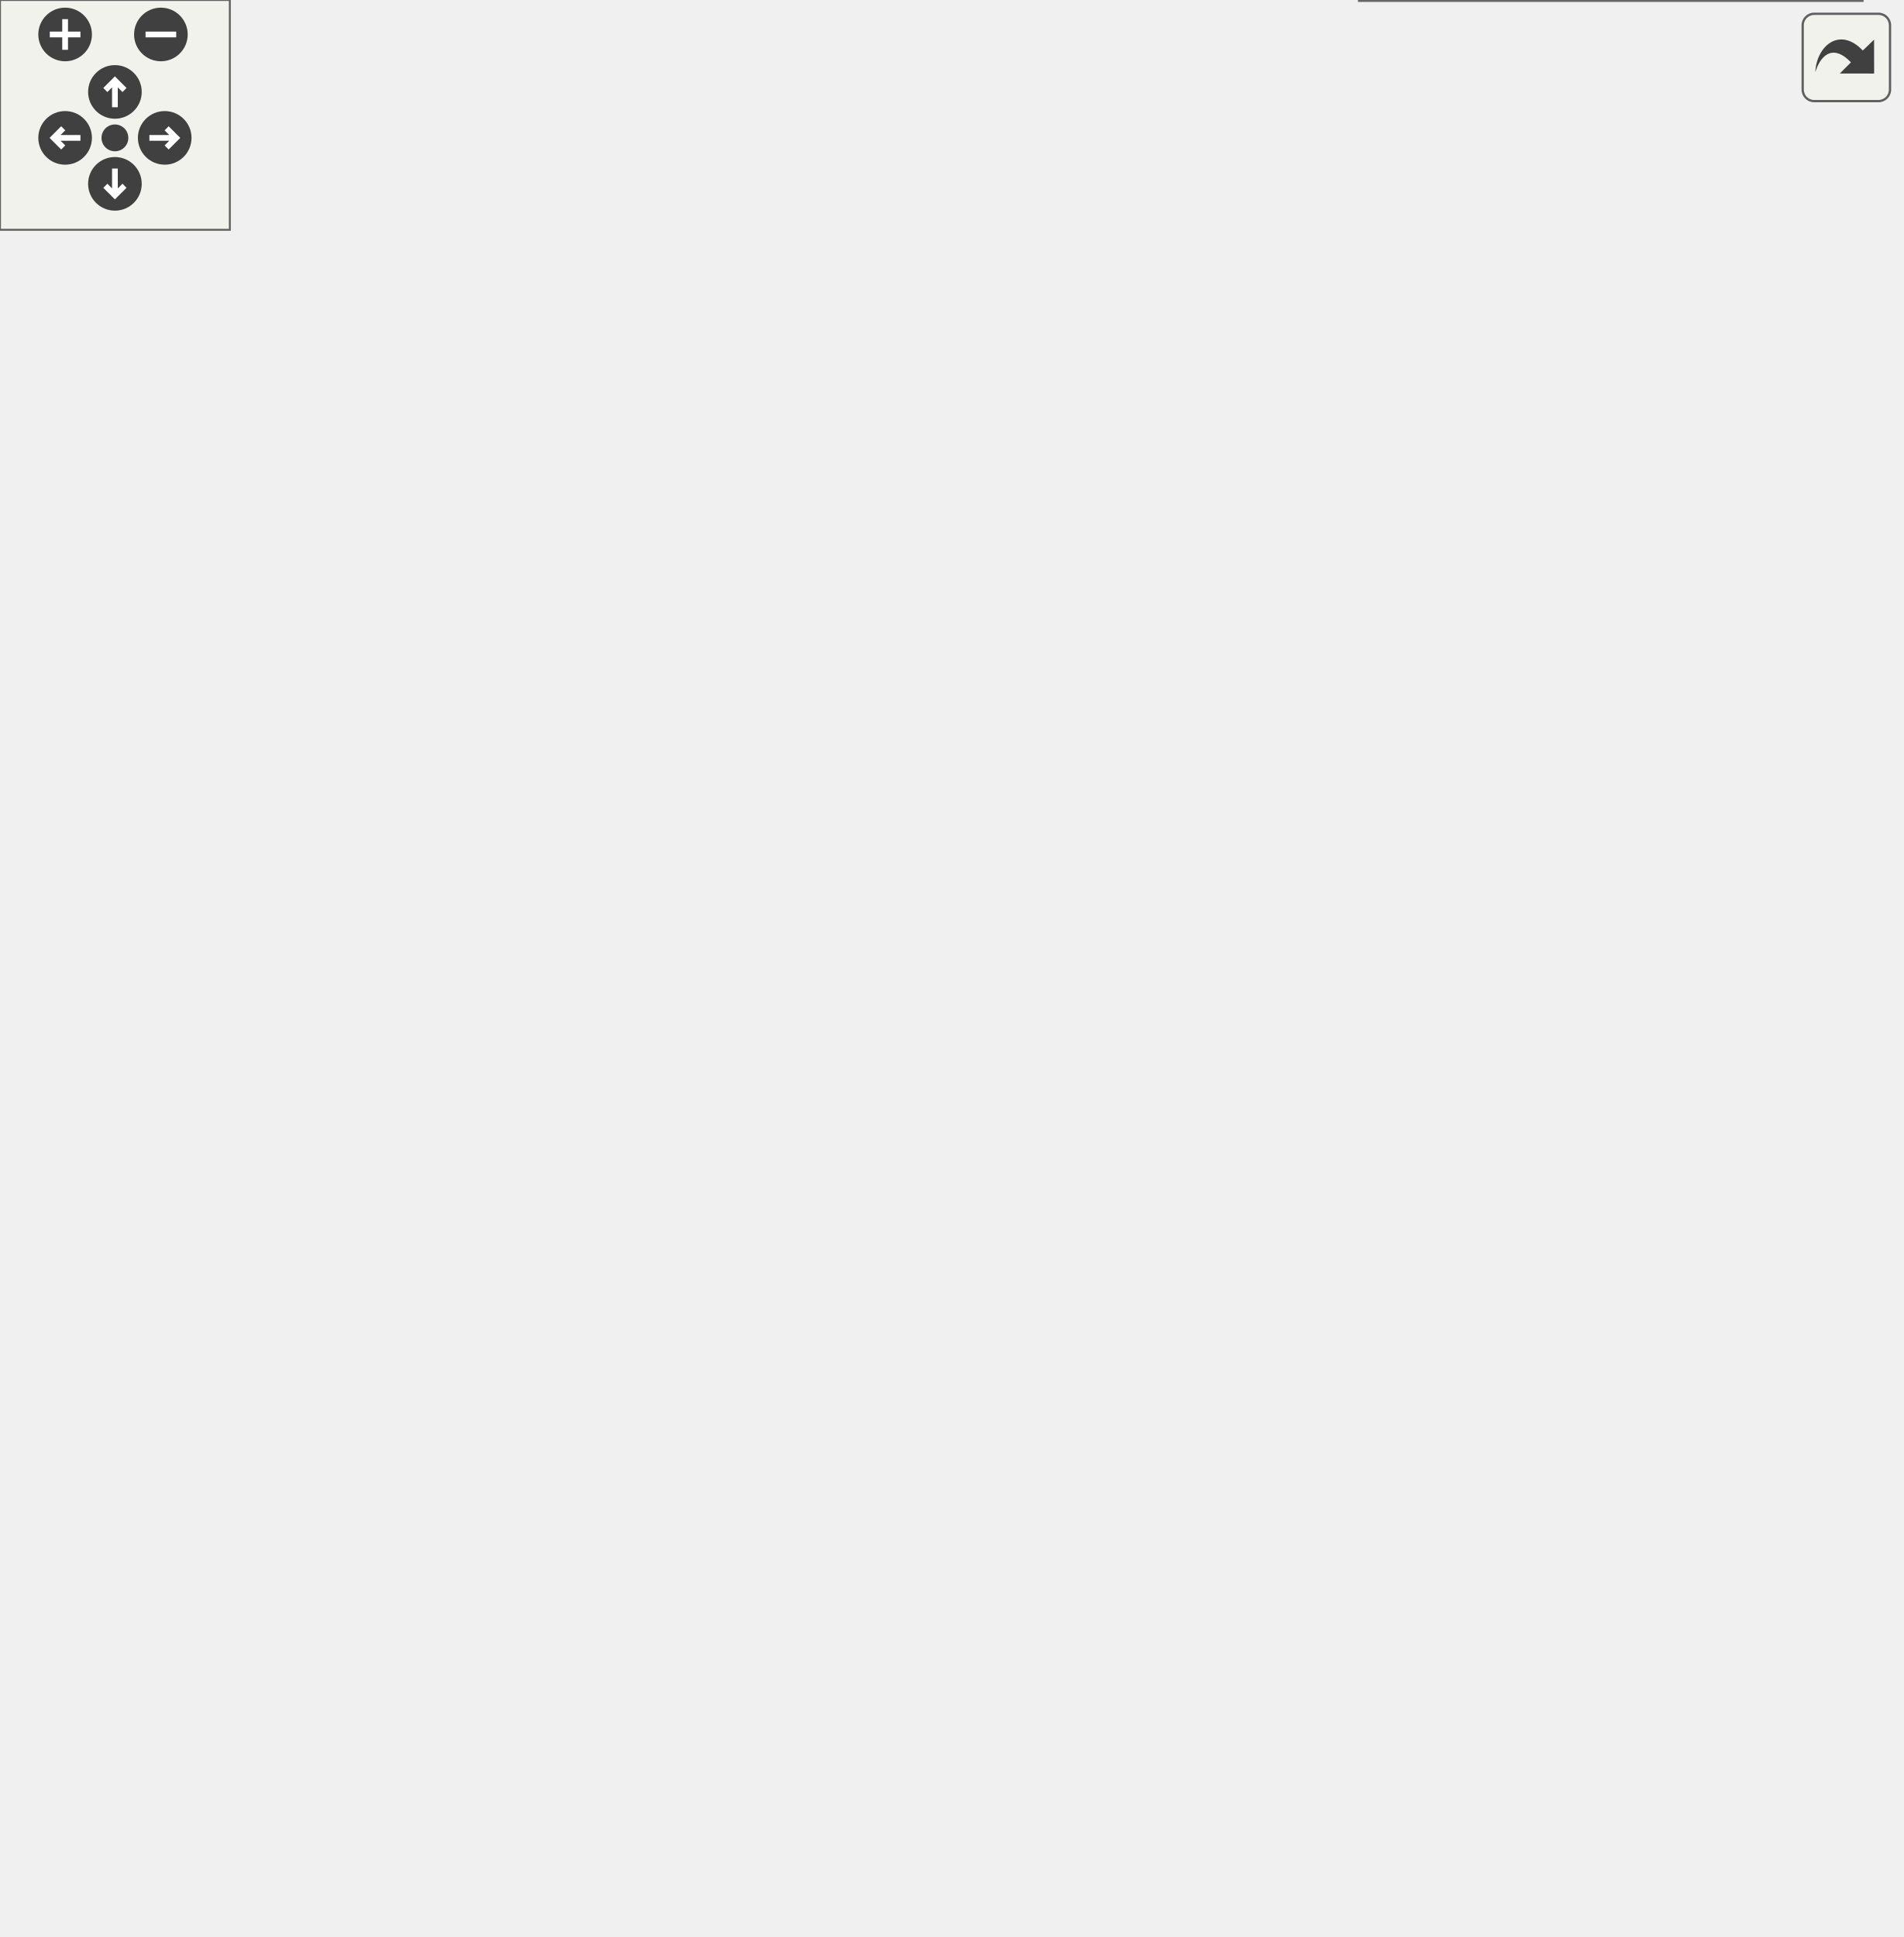
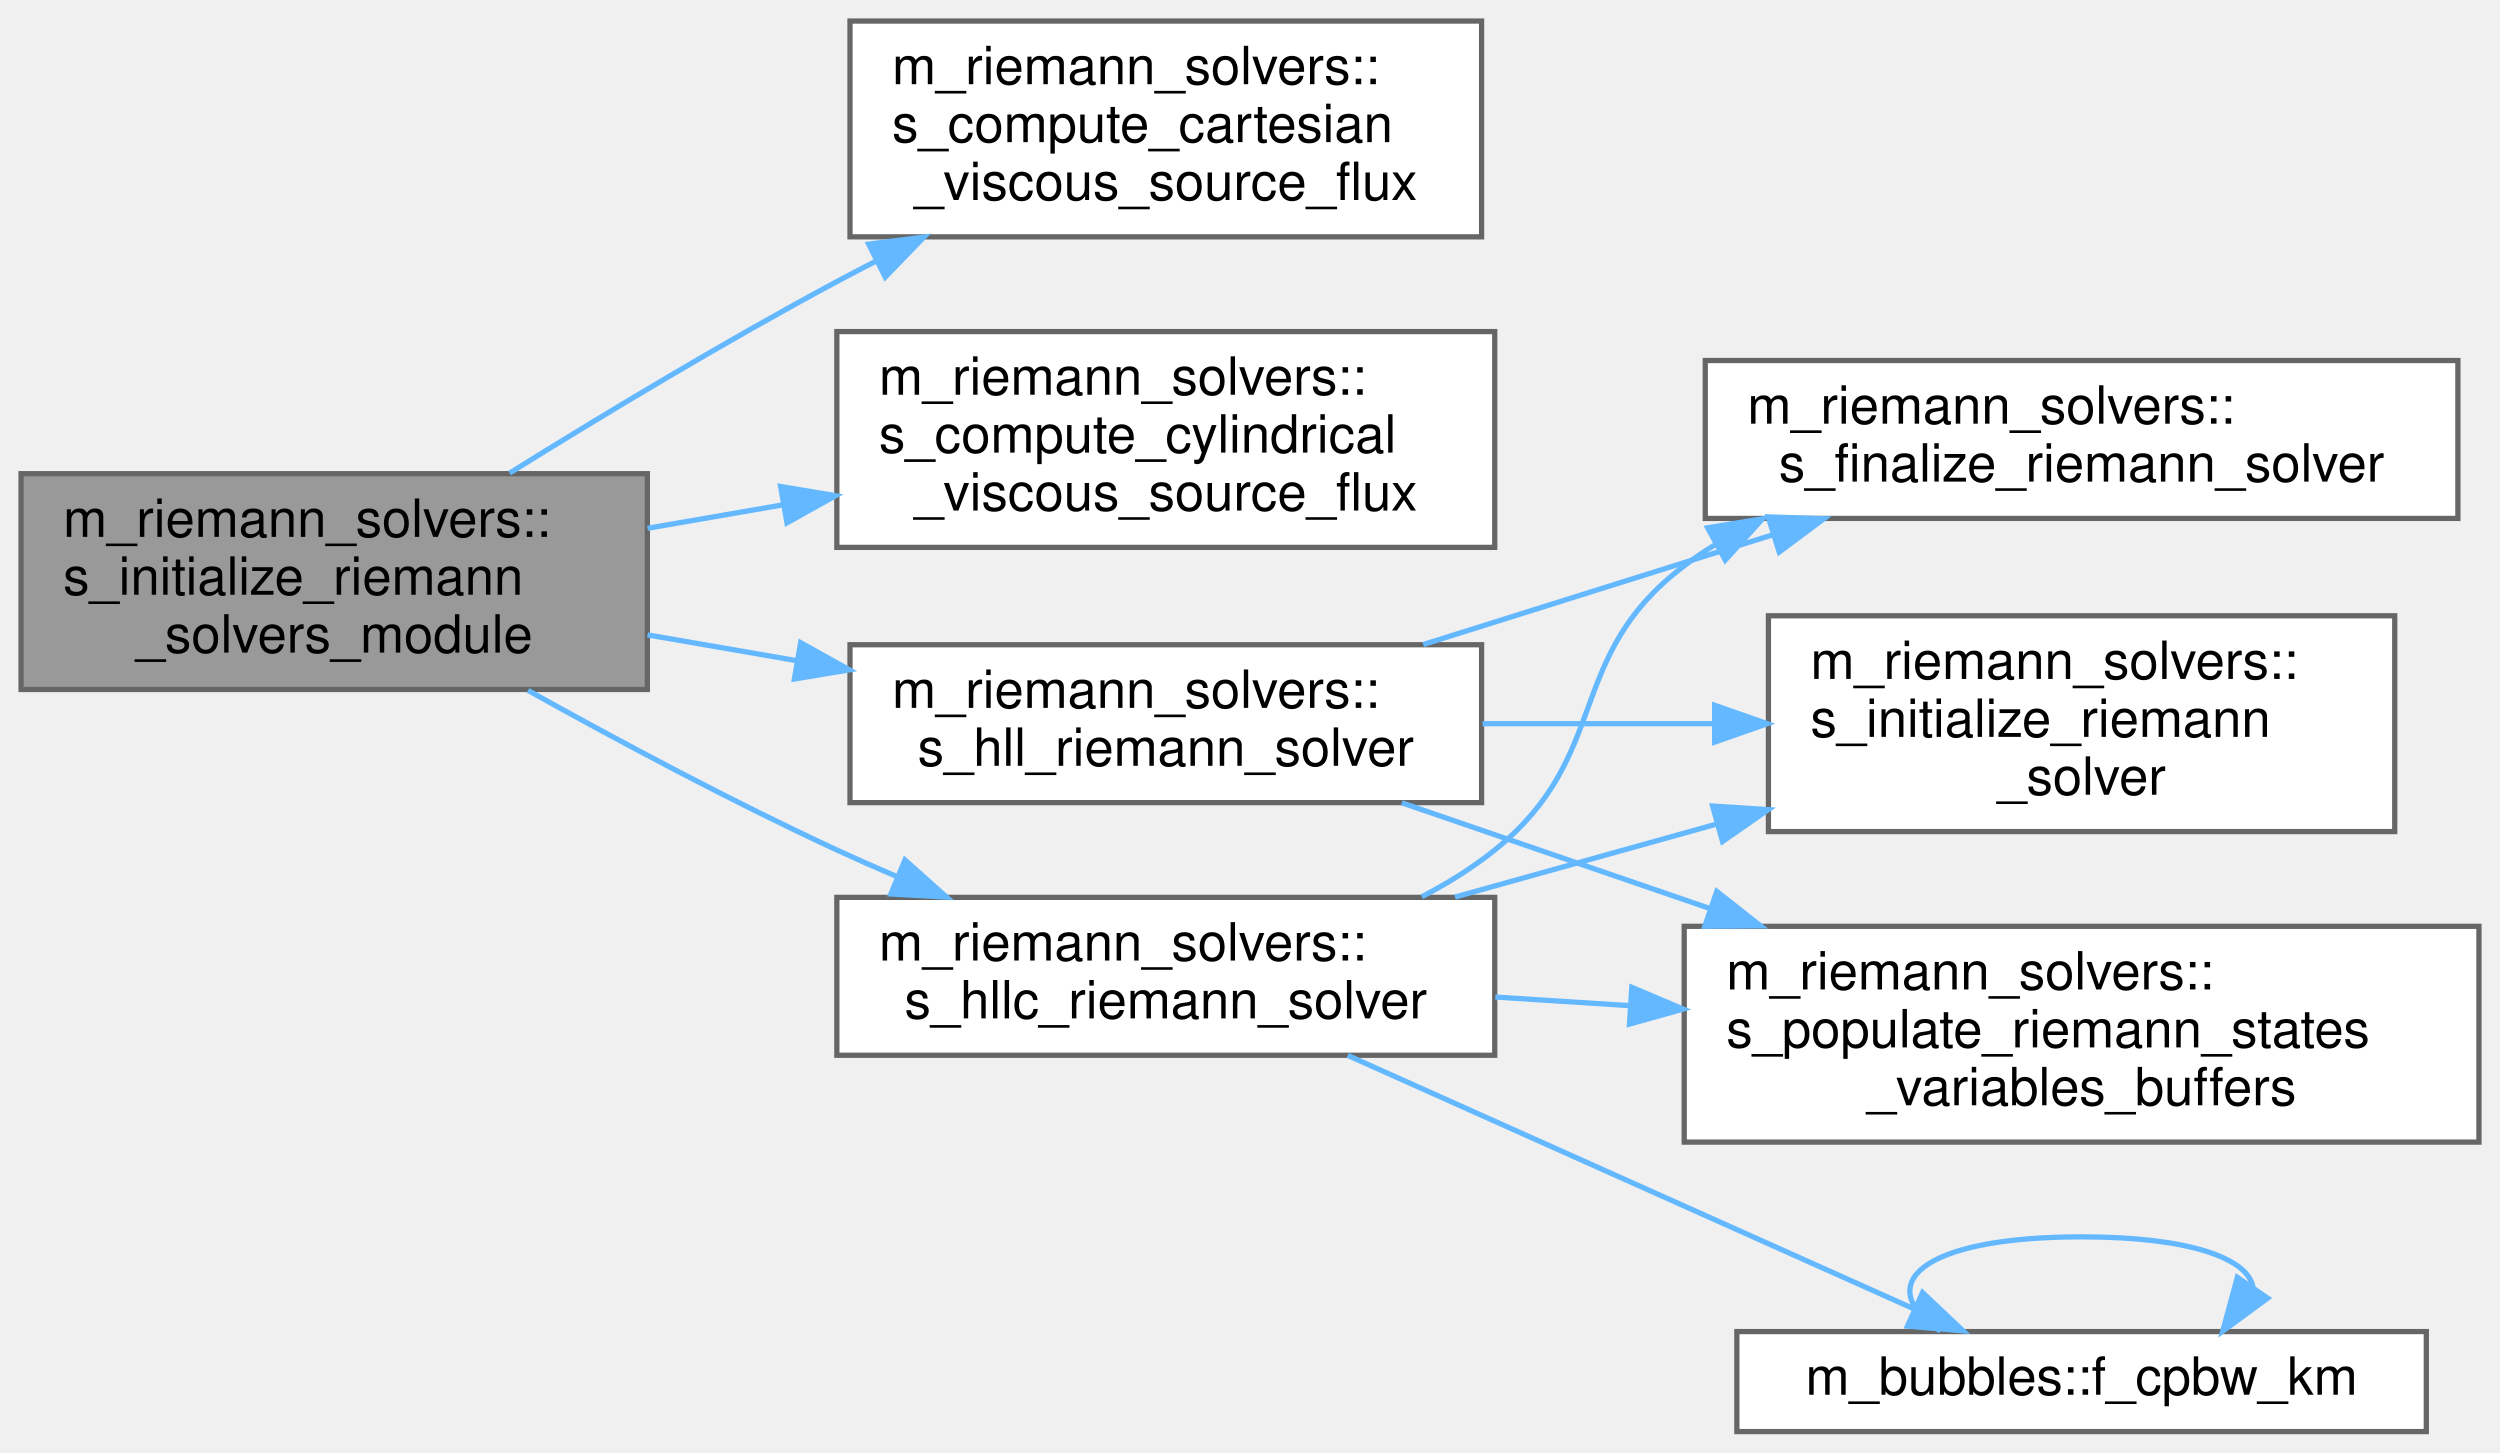
- <svg xmlns="http://www.w3.org/2000/svg" xmlns:xlink="http://www.w3.org/1999/xlink" id="main" version="1.1" xml:space="preserve">
-   <style type="text/css">
- .edge:hover path { stroke: red; }
- .edge:hover polygon { stroke: red; fill: red; }
- </style>
-   <defs>
-     <circle id="rim" cx="0" cy="0" r="7" />
-     <circle id="rim2" cx="0" cy="0" r="3.5" />
-     <g id="zoomPlus">
-       <use xlink:href="#rim" fill="#404040">
-         <set attributeName="fill" to="#808080" begin="zoomplus.mouseover" end="zoomplus.mouseout" />
-       </use>
-       <path d="M-4,0h8M0,-4v8" fill="none" stroke="white" stroke-width="1.5" pointer-events="none" />
-     </g>
-     <g id="zoomMin">
-       <use xlink:href="#rim" fill="#404040">
-         <set attributeName="fill" to="#808080" begin="zoomminus.mouseover" end="zoomminus.mouseout" />
-       </use>
-       <path d="M-4,0h8" fill="none" stroke="white" stroke-width="1.5" pointer-events="none" />
-     </g>
-     <g id="dirArrow">
-       <path fill="none" stroke="white" stroke-width="1.5" d="M0,-3.0v7 M-2.5,-0.5L0,-3.0L2.5,-0.5" />
-     </g>
-     <g id="resetDef">
-       <use xlink:href="#rim2" fill="#404040">
-         <set attributeName="fill" to="#808080" begin="reset.mouseover" end="reset.mouseout" />
-       </use>
-     </g>
-   </defs>
-   <svg id="graph" class="graph">
-     <g id="viewport">
-       <g id="node1" class="node">
-         <g id="a_node1">
-           <a xlink:title="The computation of parameters, the allocation of memory, the association of pointers and/or the execu...">
-             <polygon fill="#999999" stroke="#666666" points="119,-268 0,-268 0,-227 119,-227 119,-268" />
-             <text text-anchor="start" x="8" y="-256" font-family="Helvetica,sans-Serif" font-size="10.00">m_riemann_solvers::</text>
-             <text text-anchor="start" x="8" y="-245" font-family="Helvetica,sans-Serif" font-size="10.00">s_initialize_riemann</text>
-             <text text-anchor="middle" x="59.5" y="-234" font-family="Helvetica,sans-Serif" font-size="10.00">_solvers_module</text>
-           </a>
-         </g>
-       </g>
-       <g id="node2" class="node">
-         <g id="a_node2">
-           <a xlink:href="namespacem__riemann__solvers.html#a67523a29805d4128431484ca49de1068" target="_top" xlink:title="The goal of this subroutine is to evaluate and account for the contribution of viscous stresses in th...">
-             <polygon fill="white" stroke="#666666" points="292,-445 172,-445 172,-404 292,-404 292,-445" />
-             <text text-anchor="start" x="180" y="-433" font-family="Helvetica,sans-Serif" font-size="10.00">m_riemann_solvers::</text>
-             <text text-anchor="start" x="180" y="-422" font-family="Helvetica,sans-Serif" font-size="10.00">s_compute_cartesian</text>
-             <text text-anchor="middle" x="232" y="-411" font-family="Helvetica,sans-Serif" font-size="10.00">_viscous_source_flux</text>
-           </a>
-         </g>
-       </g>
-       <g id="edge1" class="edge">
-         <path fill="none" stroke="#63b8ff" d="M68.62,-268.15C82.04,-299.78 111.74,-360.27 155,-395.5 157.44,-397.49 160.03,-399.35 162.73,-401.09" />
-         <polygon fill="#63b8ff" stroke="#63b8ff" points="161.24,-404.27 171.65,-406.25 164.75,-398.22 161.24,-404.27" />
-       </g>
-       <g id="node3" class="node">
-         <g id="a_node3">
-           <a xlink:href="namespacem__riemann__solvers.html#a225f72f7e466dad77766ea2fe27a7a05" target="_top" xlink:title="The goal of this subroutine is to evaluate and account for the contribution of viscous stresses in th...">
-             <polygon fill="white" stroke="#666666" points="294.5,-386 169.5,-386 169.5,-345 294.5,-345 294.5,-386" />
-             <text text-anchor="start" x="177.5" y="-374" font-family="Helvetica,sans-Serif" font-size="10.00">m_riemann_solvers::</text>
-             <text text-anchor="start" x="177.5" y="-363" font-family="Helvetica,sans-Serif" font-size="10.00">s_compute_cylindrical</text>
-             <text text-anchor="middle" x="232" y="-352" font-family="Helvetica,sans-Serif" font-size="10.00">_viscous_source_flux</text>
-           </a>
-         </g>
-       </g>
-       <g id="edge2" class="edge">
-         <path fill="none" stroke="#63b8ff" d="M78.18,-268.33C95.9,-288.12 124.83,-317.59 155,-336.5 156.94,-337.72 158.95,-338.9 161,-340.04" />
-         <polygon fill="#63b8ff" stroke="#63b8ff" points="159.72,-343.32 170.21,-344.81 162.94,-337.11 159.72,-343.32" />
-       </g>
-       <g id="node4" class="node">
-         <g id="a_node4">
-           <a xlink:href="namespacem__variables__conversion.html#adc8e92da3f26b52445fe96b43bc1ad34" target="_top" xlink:title="This procedure is used alongside with the gamma/pi_inf model to transfer the density,...">
-             <polygon fill="white" stroke="#666666" points="299.5,-327 164.5,-327 164.5,-286 299.5,-286 299.5,-327" />
-             <text text-anchor="start" x="172.5" y="-315" font-family="Helvetica,sans-Serif" font-size="10.00">m_variables_conversion</text>
-             <text text-anchor="start" x="172.5" y="-304" font-family="Helvetica,sans-Serif" font-size="10.00">::s_convert_mixture_to</text>
-             <text text-anchor="middle" x="232" y="-293" font-family="Helvetica,sans-Serif" font-size="10.00">_mixture_variables</text>
-           </a>
-         </g>
-       </g>
-       <g id="edge3" class="edge">
-         <path fill="none" stroke="#63b8ff" d="M119.18,-267.8C132.95,-272.57 147.75,-277.69 161.94,-282.6" />
-         <polygon fill="#63b8ff" stroke="#63b8ff" points="161.04,-286 171.64,-285.96 163.33,-279.38 161.04,-286" />
-       </g>
-       <g id="node5" class="node">
-         <g id="a_node5">
-           <a xlink:href="namespacem__variables__conversion.html#a087d0446a1b6c73a105a4922ee9966c4" target="_top" xlink:title="This subroutine is designed for the volume fraction model and provided a set of either conservative o...">
-             <polygon fill="white" stroke="#666666" points="299.5,-268 164.5,-268 164.5,-227 299.5,-227 299.5,-268" />
-             <text text-anchor="start" x="172.5" y="-256" font-family="Helvetica,sans-Serif" font-size="10.00">m_variables_conversion</text>
-             <text text-anchor="start" x="172.5" y="-245" font-family="Helvetica,sans-Serif" font-size="10.00">::s_convert_species_to</text>
-             <text text-anchor="middle" x="232" y="-234" font-family="Helvetica,sans-Serif" font-size="10.00">_mixture_variables</text>
-           </a>
-         </g>
-       </g>
-       <g id="edge4" class="edge">
-         <path fill="none" stroke="#63b8ff" d="M119.18,-247.5C130.43,-247.5 142.36,-247.5 154.09,-247.5" />
-         <polygon fill="#63b8ff" stroke="#63b8ff" points="154.31,-251 164.31,-247.5 154.31,-244 154.31,-251" />
-       </g>
-       <g id="node6" class="node">
-         <g id="a_node6">
-           <a xlink:href="namespacem__variables__conversion.html#af706a9e3a74f8b78a4dda1035ee7a492" target="_top" xlink:title="This procedure is used alongside with the gamma/pi_inf model to transfer the density,...">
-             <polygon fill="white" stroke="#666666" points="309,-209 155,-209 155,-168 309,-168 309,-209" />
-             <text text-anchor="start" x="163" y="-197" font-family="Helvetica,sans-Serif" font-size="10.00">m_variables_conversion</text>
-             <text text-anchor="start" x="163" y="-186" font-family="Helvetica,sans-Serif" font-size="10.00">::s_convert_species_to</text>
-             <text text-anchor="middle" x="232" y="-175" font-family="Helvetica,sans-Serif" font-size="10.00">_mixture_variables_bubbles</text>
-           </a>
-         </g>
-       </g>
-       <g id="edge5" class="edge">
-         <path fill="none" stroke="#63b8ff" d="M119.18,-227.2C132.95,-222.43 147.75,-217.31 161.94,-212.4" />
-         <polygon fill="#63b8ff" stroke="#63b8ff" points="163.33,-215.62 171.64,-209.04 161.04,-209 163.33,-215.62" />
-       </g>
-       <g id="node7" class="node">
-         <g id="a_node7">
-           <a xlink:href="namespacem__riemann__solvers.html#a1b018ebed82e499a0589925651bba7a7" target="_top" xlink:title=" ">
-             <polygon fill="white" stroke="#666666" points="292,-149.5 172,-149.5 172,-119.5 292,-119.5 292,-149.5" />
-             <text text-anchor="start" x="180" y="-137.5" font-family="Helvetica,sans-Serif" font-size="10.00">m_riemann_solvers::</text>
-             <text text-anchor="middle" x="232" y="-126.5" font-family="Helvetica,sans-Serif" font-size="10.00">s_hll_riemann_solver</text>
-           </a>
-         </g>
-       </g>
-       <g id="edge6" class="edge">
-         <path fill="none" stroke="#63b8ff" d="M77.7,-226.98C95.29,-207.19 124.31,-177.64 155,-159.5 158.63,-157.35 162.47,-155.36 166.42,-153.53" />
-         <polygon fill="#63b8ff" stroke="#63b8ff" points="167.97,-156.67 175.78,-149.5 165.21,-150.24 167.97,-156.67" />
-       </g>
-       <g id="node11" class="node">
-         <g id="a_node11">
-           <a xlink:href="namespacem__riemann__solvers.html#a6c9d70572e9b98586bab20b028557a5a" target="_top" xlink:title="This procedure is the implementation of the Harten, Lax, van Leer, and contact (HLLC) approximate Rie...">
-             <polygon fill="white" stroke="#666666" points="294.5,-101.5 169.5,-101.5 169.5,-71.5 294.5,-71.5 294.5,-101.5" />
-             <text text-anchor="start" x="177.5" y="-89.5" font-family="Helvetica,sans-Serif" font-size="10.00">m_riemann_solvers::</text>
-             <text text-anchor="middle" x="232" y="-78.5" font-family="Helvetica,sans-Serif" font-size="10.00">s_hllc_riemann_solver</text>
-           </a>
-         </g>
-       </g>
-       <g id="edge10" class="edge">
-         <path fill="none" stroke="#63b8ff" d="M69.48,-226.62C83.45,-196.58 113.17,-141.41 155,-110.5 157.04,-108.99 159.19,-107.57 161.4,-106.24" />
-         <polygon fill="#63b8ff" stroke="#63b8ff" points="163.08,-109.32 170.26,-101.53 159.79,-103.13 163.08,-109.32" />
-       </g>
-       <g id="node8" class="node">
-         <g id="a_node8">
-           <a xlink:href="namespacem__riemann__solvers.html#ab679d890c95c6cb1ee3dc5e5a9ae1c19" target="_top" xlink:title="Deallocation and/or disassociation procedures that are needed to finalize the selected Riemann proble...">
-             <polygon fill="white" stroke="#666666" points="492,-203.5 349,-203.5 349,-173.5 492,-173.5 492,-203.5" />
-             <text text-anchor="start" x="357" y="-191.5" font-family="Helvetica,sans-Serif" font-size="10.00">m_riemann_solvers::</text>
-             <text text-anchor="middle" x="420.5" y="-180.5" font-family="Helvetica,sans-Serif" font-size="10.00">s_finalize_riemann_solver</text>
-           </a>
-         </g>
-       </g>
-       <g id="edge7" class="edge">
-         <path fill="none" stroke="#63b8ff" d="M284.95,-149.54C307.49,-156.07 334.06,-163.76 357.62,-170.58" />
-         <polygon fill="#63b8ff" stroke="#63b8ff" points="356.93,-174.03 367.5,-173.45 358.87,-167.3 356.93,-174.03" />
-       </g>
-       <g id="node9" class="node">
-         <g id="a_node9">
-           <a xlink:href="namespacem__riemann__solvers.html#a3f244d4b1bc8e00f8c3c5b6f96aa5448" target="_top" xlink:title="The computation of parameters, the allocation of memory, the association of pointers and/or the execu...">
-             <polygon fill="white" stroke="#666666" points="480,-155 361,-155 361,-114 480,-114 480,-155" />
-             <text text-anchor="start" x="369" y="-143" font-family="Helvetica,sans-Serif" font-size="10.00">m_riemann_solvers::</text>
-             <text text-anchor="start" x="369" y="-132" font-family="Helvetica,sans-Serif" font-size="10.00">s_initialize_riemann</text>
-             <text text-anchor="middle" x="420.5" y="-121" font-family="Helvetica,sans-Serif" font-size="10.00">_solver</text>
-           </a>
-         </g>
-       </g>
-       <g id="edge8" class="edge">
-         <path fill="none" stroke="#63b8ff" d="M292.01,-134.5C310.64,-134.5 331.4,-134.5 350.66,-134.5" />
-         <polygon fill="#63b8ff" stroke="#63b8ff" points="350.87,-138 360.87,-134.5 350.87,-131 350.87,-138" />
-       </g>
-       <g id="node10" class="node">
-         <g id="a_node10">
-           <a xlink:href="namespacem__riemann__solvers.html#a2b90cc8425b57f4a7ea4dc0d839e9f75" target="_top" xlink:title="The purpose of this subroutine is to populate the buffers of the left and right Riemann states variab...">
-             <polygon fill="white" stroke="#666666" points="496,-96 345,-96 345,-55 496,-55 496,-96" />
-             <text text-anchor="start" x="353" y="-84" font-family="Helvetica,sans-Serif" font-size="10.00">m_riemann_solvers::</text>
-             <text text-anchor="start" x="353" y="-73" font-family="Helvetica,sans-Serif" font-size="10.00">s_populate_riemann_states</text>
-             <text text-anchor="middle" x="420.5" y="-62" font-family="Helvetica,sans-Serif" font-size="10.00">_variables_buffers</text>
-           </a>
-         </g>
-       </g>
-       <g id="edge9" class="edge">
-         <path fill="none" stroke="#63b8ff" d="M280.84,-119.4C290.18,-116.45 299.9,-113.38 309,-110.5 320.66,-106.81 333.01,-102.9 345.06,-99.09" />
-         <polygon fill="#63b8ff" stroke="#63b8ff" points="346.17,-102.41 354.65,-96.05 344.06,-95.73 346.17,-102.41" />
-       </g>
-       <g id="edge13" class="edge">
-         <path fill="none" stroke="#63b8ff" d="M294.18,-101.64C299.43,-104.16 304.46,-107.09 309,-110.5 332.06,-127.83 321.99,-147.11 345,-164.5 346.85,-165.9 348.78,-167.22 350.78,-168.46" />
-         <polygon fill="#63b8ff" stroke="#63b8ff" points="349.45,-171.72 359.9,-173.44 352.8,-165.58 349.45,-171.72" />
-       </g>
-       <g id="edge14" class="edge">
-         <path fill="none" stroke="#63b8ff" d="M291.5,-101.56C310.41,-106.42 331.56,-111.87 351.12,-116.9" />
-         <polygon fill="#63b8ff" stroke="#63b8ff" points="350.33,-120.31 360.89,-119.42 352.08,-113.53 350.33,-120.31" />
-       </g>
-       <g id="edge15" class="edge">
-         <path fill="none" stroke="#63b8ff" d="M294.58,-82.87C307.44,-82.11 321.2,-81.3 334.72,-80.5" />
-         <polygon fill="#63b8ff" stroke="#63b8ff" points="335.22,-83.98 344.99,-79.89 334.81,-76.99 335.22,-83.98" />
-       </g>
-       <g id="node12" class="node">
-         <g id="a_node12">
-           <a xlink:href="namespacem__bubbles.html#a3b5690b07dda1b3660cb5539ec5fd920" target="_top" xlink:title="Function that computes the bubble wall pressure for Keller–Miksis bubbles.">
-             <polygon fill="white" stroke="#666666" points="486,-19 355,-19 355,0 486,0 486,-19" />
-             <text text-anchor="middle" x="420.5" y="-7" font-family="Helvetica,sans-Serif" font-size="10.00">m_bubbles::f_cpbw_km</text>
-           </a>
-         </g>
-       </g>
-       <g id="edge11" class="edge">
-         <path fill="none" stroke="#63b8ff" d="M269.4,-71.47C303.51,-57.39 354.01,-36.54 386.85,-22.98" />
-         <polygon fill="#63b8ff" stroke="#63b8ff" points="388.52,-26.08 396.43,-19.02 385.85,-19.61 388.52,-26.08" />
-       </g>
-       <g id="edge12" class="edge">
-         <path fill="none" stroke="#63b8ff" d="M391.52,-19.08C377.43,-27.73 387.09,-37 420.5,-37 443.47,-37 455.22,-32.62 455.73,-27.07" />
-         <polygon fill="#63b8ff" stroke="#63b8ff" points="458.4,-24.8 449.48,-19.08 452.89,-29.11 458.4,-24.8" />
+ <svg xmlns="http://www.w3.org/2000/svg" xmlns:xlink="http://www.w3.org/1999/xlink" width="475pt" height="276pt" viewBox="0.00 0.00 475.00 276.00">
+   <g id="graph0" class="graph" transform="scale(1 1) rotate(0) translate(4 272)">
+     <g id="node1" class="node">
+       <g id="a_node1">
+         <a xlink:title="The computation of parameters, the allocation of memory, the association of pointers and/or the execu...">
+           <polygon fill="#999999" stroke="#666666" points="119,-182 0,-182 0,-141 119,-141 119,-182" />
+           <text text-anchor="start" x="8" y="-170" font-family="Helvetica,sans-Serif" font-size="10.00">m_riemann_solvers::</text>
+           <text text-anchor="start" x="8" y="-159" font-family="Helvetica,sans-Serif" font-size="10.00">s_initialize_riemann</text>
+           <text text-anchor="middle" x="59.5" y="-148" font-family="Helvetica,sans-Serif" font-size="10.00">_solvers_module</text>
+         </a>
      </g>
    </g>
-   </svg>
-   <g id="navigator" transform="translate(0 0)" fill="#404254">
-     <rect fill="#f2f5e9" fill-opacity="0.5" stroke="#606060" stroke-width=".5" x="0" y="0" width="60" height="60" />
-     <use id="zoomplus" xlink:href="#zoomPlus" x="17" y="9" />
-     <use id="zoomminus" xlink:href="#zoomMin" x="42" y="9" />
-     <use id="reset" xlink:href="#resetDef" x="30" y="36" />
-     <g id="arrowUp" xlink:href="#dirArrow" transform="translate(30 24)">
-       <use xlink:href="#rim" fill="#404040">
-         <set attributeName="fill" to="#808080" begin="arrowUp.mouseover" end="arrowUp.mouseout" />
-       </use>
-       <path fill="none" stroke="white" stroke-width="1.5" d="M0,-3.0v7 M-2.5,-0.5L0,-3.0L2.5,-0.5" />
+     <g id="node2" class="node">
+       <g id="a_node2">
+         <a xlink:href="namespacem__riemann__solvers.html#a67523a29805d4128431484ca49de1068" target="_top" xlink:title="The goal of this subroutine is to evaluate and account for the contribution of viscous stresses in th...">
+           <polygon fill="white" stroke="#666666" points="277.5,-268 157.5,-268 157.5,-227 277.5,-227 277.5,-268" />
+           <text text-anchor="start" x="165.5" y="-256" font-family="Helvetica,sans-Serif" font-size="10.00">m_riemann_solvers::</text>
+           <text text-anchor="start" x="165.5" y="-245" font-family="Helvetica,sans-Serif" font-size="10.00">s_compute_cartesian</text>
+           <text text-anchor="middle" x="217.5" y="-234" font-family="Helvetica,sans-Serif" font-size="10.00">_viscous_source_flux</text>
+         </a>
+       </g>
    </g>
-     <g id="arrowRight" xlink:href="#dirArrow" transform="rotate(90) translate(36 -43)">
-       <use xlink:href="#rim" fill="#404040">
-         <set attributeName="fill" to="#808080" begin="arrowRight.mouseover" end="arrowRight.mouseout" />
-       </use>
-       <path fill="none" stroke="white" stroke-width="1.5" d="M0,-3.0v7 M-2.5,-0.5L0,-3.0L2.5,-0.5" />
+     <g id="edge1" class="edge">
+       <path fill="none" stroke="#63b8ff" d="M92.83,-182.12C110.86,-193.34 133.89,-207.19 155,-218.5 157.4,-219.79 159.88,-221.08 162.38,-222.36" />
+       <polygon fill="#63b8ff" stroke="#63b8ff" points="161.05,-225.61 171.56,-226.96 164.19,-219.35 161.05,-225.61" />
    </g>
-     <g id="arrowDown" xlink:href="#dirArrow" transform="rotate(180) translate(-30 -48)">
-       <use xlink:href="#rim" fill="#404040">
-         <set attributeName="fill" to="#808080" begin="arrowDown.mouseover" end="arrowDown.mouseout" />
-       </use>
-       <path fill="none" stroke="white" stroke-width="1.5" d="M0,-3.0v7 M-2.5,-0.5L0,-3.0L2.5,-0.5" />
+     <g id="node3" class="node">
+       <g id="a_node3">
+         <a xlink:href="namespacem__riemann__solvers.html#a225f72f7e466dad77766ea2fe27a7a05" target="_top" xlink:title="The goal of this subroutine is to evaluate and account for the contribution of viscous stresses in th...">
+           <polygon fill="white" stroke="#666666" points="280,-209 155,-209 155,-168 280,-168 280,-209" />
+           <text text-anchor="start" x="163" y="-197" font-family="Helvetica,sans-Serif" font-size="10.00">m_riemann_solvers::</text>
+           <text text-anchor="start" x="163" y="-186" font-family="Helvetica,sans-Serif" font-size="10.00">s_compute_cylindrical</text>
+           <text text-anchor="middle" x="217.5" y="-175" font-family="Helvetica,sans-Serif" font-size="10.00">_viscous_source_flux</text>
+         </a>
+       </g>
    </g>
-     <g id="arrowLeft" xlink:href="#dirArrow" transform="rotate(270) translate(-36 17)">
-       <use xlink:href="#rim" fill="#404040">
-         <set attributeName="fill" to="#808080" begin="arrowLeft.mouseover" end="arrowLeft.mouseout" />
-       </use>
-       <path fill="none" stroke="white" stroke-width="1.5" d="M0,-3.0v7 M-2.5,-0.5L0,-3.0L2.5,-0.5" />
+     <g id="edge2" class="edge">
+       <path fill="none" stroke="#63b8ff" d="M119.03,-171.63C127.42,-173.08 136.13,-174.59 144.74,-176.08" />
+       <polygon fill="#63b8ff" stroke="#63b8ff" points="144.32,-179.56 154.77,-177.82 145.52,-172.66 144.32,-179.56" />
+     </g>
+     <g id="node4" class="node">
+       <g id="a_node4">
+         <a xlink:href="namespacem__riemann__solvers.html#a1b018ebed82e499a0589925651bba7a7" target="_top" xlink:title=" ">
+           <polygon fill="white" stroke="#666666" points="277.5,-149.5 157.5,-149.5 157.5,-119.5 277.5,-119.5 277.5,-149.5" />
+           <text text-anchor="start" x="165.5" y="-137.5" font-family="Helvetica,sans-Serif" font-size="10.00">m_riemann_solvers::</text>
+           <text text-anchor="middle" x="217.5" y="-126.5" font-family="Helvetica,sans-Serif" font-size="10.00">s_hll_riemann_solver</text>
+         </a>
+       </g>
+     </g>
+     <g id="edge3" class="edge">
+       <path fill="none" stroke="#63b8ff" d="M119.03,-151.37C128.24,-149.78 137.83,-148.12 147.25,-146.49" />
+       <polygon fill="#63b8ff" stroke="#63b8ff" points="148.12,-149.89 157.38,-144.73 146.93,-142.99 148.12,-149.89" />
+     </g>
+     <g id="node8" class="node">
+       <g id="a_node8">
+         <a xlink:href="namespacem__riemann__solvers.html#a6c9d70572e9b98586bab20b028557a5a" target="_top" xlink:title="This procedure is the implementation of the Harten, Lax, van Leer, and contact (HLLC) approximate Rie...">
+           <polygon fill="white" stroke="#666666" points="280,-101.5 155,-101.5 155,-71.5 280,-71.5 280,-101.5" />
+           <text text-anchor="start" x="163" y="-89.5" font-family="Helvetica,sans-Serif" font-size="10.00">m_riemann_solvers::</text>
+           <text text-anchor="middle" x="217.5" y="-78.5" font-family="Helvetica,sans-Serif" font-size="10.00">s_hllc_riemann_solver</text>
+         </a>
+       </g>
+     </g>
+     <g id="edge7" class="edge">
+       <path fill="none" stroke="#63b8ff" d="M96.32,-140.82C113.77,-131.1 135.21,-119.66 155,-110.5 158.64,-108.82 162.43,-107.14 166.27,-105.51" />
+       <polygon fill="#63b8ff" stroke="#63b8ff" points="167.94,-108.61 175.84,-101.55 165.26,-102.14 167.94,-108.61" />
+     </g>
+     <g id="node5" class="node">
+       <g id="a_node5">
+         <a xlink:href="namespacem__riemann__solvers.html#ab679d890c95c6cb1ee3dc5e5a9ae1c19" target="_top" xlink:title="Deallocation and/or disassociation procedures that are needed to finalize the selected Riemann proble...">
+           <polygon fill="white" stroke="#666666" points="463,-203.5 320,-203.5 320,-173.5 463,-173.5 463,-203.5" />
+           <text text-anchor="start" x="328" y="-191.5" font-family="Helvetica,sans-Serif" font-size="10.00">m_riemann_solvers::</text>
+           <text text-anchor="middle" x="391.5" y="-180.5" font-family="Helvetica,sans-Serif" font-size="10.00">s_finalize_riemann_solver</text>
+         </a>
+       </g>
+     </g>
+     <g id="edge4" class="edge">
+       <path fill="none" stroke="#63b8ff" d="M266.41,-149.54C287.01,-156.01 311.27,-163.63 332.85,-170.4" />
+       <polygon fill="#63b8ff" stroke="#63b8ff" points="331.96,-173.79 342.55,-173.45 334.05,-167.11 331.96,-173.79" />
+     </g>
+     <g id="node6" class="node">
+       <g id="a_node6">
+         <a xlink:href="namespacem__riemann__solvers.html#a3f244d4b1bc8e00f8c3c5b6f96aa5448" target="_top" xlink:title="The computation of parameters, the allocation of memory, the association of pointers and/or the execu...">
+           <polygon fill="white" stroke="#666666" points="451,-155 332,-155 332,-114 451,-114 451,-155" />
+           <text text-anchor="start" x="340" y="-143" font-family="Helvetica,sans-Serif" font-size="10.00">m_riemann_solvers::</text>
+           <text text-anchor="start" x="340" y="-132" font-family="Helvetica,sans-Serif" font-size="10.00">s_initialize_riemann</text>
+           <text text-anchor="middle" x="391.5" y="-121" font-family="Helvetica,sans-Serif" font-size="10.00">_solver</text>
+         </a>
+       </g>
+     </g>
+     <g id="edge5" class="edge">
+       <path fill="none" stroke="#63b8ff" d="M277.69,-134.5C291.77,-134.5 306.91,-134.5 321.38,-134.5" />
+       <polygon fill="#63b8ff" stroke="#63b8ff" points="321.78,-138 331.78,-134.5 321.78,-131 321.78,-138" />
+     </g>
+     <g id="node7" class="node">
+       <g id="a_node7">
+         <a xlink:href="namespacem__riemann__solvers.html#a2b90cc8425b57f4a7ea4dc0d839e9f75" target="_top" xlink:title="The purpose of this subroutine is to populate the buffers of the left and right Riemann states variab...">
+           <polygon fill="white" stroke="#666666" points="467,-96 316,-96 316,-55 467,-55 467,-96" />
+           <text text-anchor="start" x="324" y="-84" font-family="Helvetica,sans-Serif" font-size="10.00">m_riemann_solvers::</text>
+           <text text-anchor="start" x="324" y="-73" font-family="Helvetica,sans-Serif" font-size="10.00">s_populate_riemann_states</text>
+           <text text-anchor="middle" x="391.5" y="-62" font-family="Helvetica,sans-Serif" font-size="10.00">_variables_buffers</text>
+         </a>
+       </g>
+     </g>
+     <g id="edge6" class="edge">
+       <path fill="none" stroke="#63b8ff" d="M262.35,-119.46C280.14,-113.36 301.13,-106.16 320.91,-99.37" />
+       <polygon fill="#63b8ff" stroke="#63b8ff" points="322.19,-102.63 330.51,-96.08 319.91,-96.01 322.19,-102.63" />
+     </g>
+     <g id="edge10" class="edge">
+       <path fill="none" stroke="#63b8ff" d="M266.15,-101.62C271.07,-104.18 275.8,-107.12 280,-110.5 302.48,-128.58 292.99,-147.11 316,-164.5 317.85,-165.9 319.78,-167.22 321.78,-168.46" />
+       <polygon fill="#63b8ff" stroke="#63b8ff" points="320.45,-171.72 330.9,-173.44 323.8,-165.58 320.45,-171.72" />
+     </g>
+     <g id="edge11" class="edge">
+       <path fill="none" stroke="#63b8ff" d="M272.45,-101.56C288.26,-105.97 305.76,-110.85 322.34,-115.48" />
+       <polygon fill="#63b8ff" stroke="#63b8ff" points="321.4,-118.85 331.97,-118.17 323.28,-112.11 321.4,-118.85" />
+     </g>
+     <g id="edge12" class="edge">
+       <path fill="none" stroke="#63b8ff" d="M280.11,-82.56C288.42,-82.03 297.07,-81.48 305.7,-80.92" />
+       <polygon fill="#63b8ff" stroke="#63b8ff" points="306.04,-84.41 315.8,-80.28 305.6,-77.42 306.04,-84.41" />
+     </g>
+     <g id="node9" class="node">
+       <g id="a_node9">
+         <a xlink:href="namespacem__bubbles.html#a3b5690b07dda1b3660cb5539ec5fd920" target="_top" xlink:title="Function that computes the bubble wall pressure for Keller–Miksis bubbles.">
+           <polygon fill="white" stroke="#666666" points="457,-19 326,-19 326,0 457,0 457,-19" />
+           <text text-anchor="middle" x="391.5" y="-7" font-family="Helvetica,sans-Serif" font-size="10.00">m_bubbles::f_cpbw_km</text>
+         </a>
+       </g>
+     </g>
+     <g id="edge8" class="edge">
+       <path fill="none" stroke="#63b8ff" d="M252.07,-71.47C283.3,-57.49 329.44,-36.83 359.74,-23.27" />
+       <polygon fill="#63b8ff" stroke="#63b8ff" points="361.28,-26.42 368.98,-19.14 358.42,-20.03 361.28,-26.42" />
+     </g>
+     <g id="edge9" class="edge">
+       <path fill="none" stroke="#63b8ff" d="M364.68,-19.08C351.63,-27.73 360.57,-37 391.5,-37 412.28,-37 423.13,-32.82 424.06,-27.45" />
+       <polygon fill="#63b8ff" stroke="#63b8ff" points="426.86,-25.35 418.32,-19.08 421.09,-29.31 426.86,-25.35" />
    </g>
  </g>
-   <svg viewBox="0 0 15 15" width="100%" height="30px" preserveAspectRatio="xMaxYMin meet">
-     <g id="arrow_out" transform="scale(0.3 0.3)">
-       <a xlink:href="namespacem__riemann__solvers_aab7e6bf69b7d0b8b9d911f418b872130_cgraph_org.svg" target="_base">
-         <rect id="button" ry="5" rx="5" y="6" x="6" height="38" width="38" fill="#f2f5e9" fill-opacity="0.5" stroke="#606060" stroke-width="1.0" />
-         <path id="arrow" d="M 11.5,31.437 C 11.94,20.098 22.043,11.323 32.159,21.979 L 37.069,17.246 C 37.069,17.246 37.088,32 37.088,32 L 22.16,31.978 C 22.16,31.978 26.998,27.14 26.998,27.14 C 18.529,18.264 13.292,25.23 11.5,31.437 z" style="fill:#404040;" />
-       </a>
-     </g>
-   </svg>
</svg>
